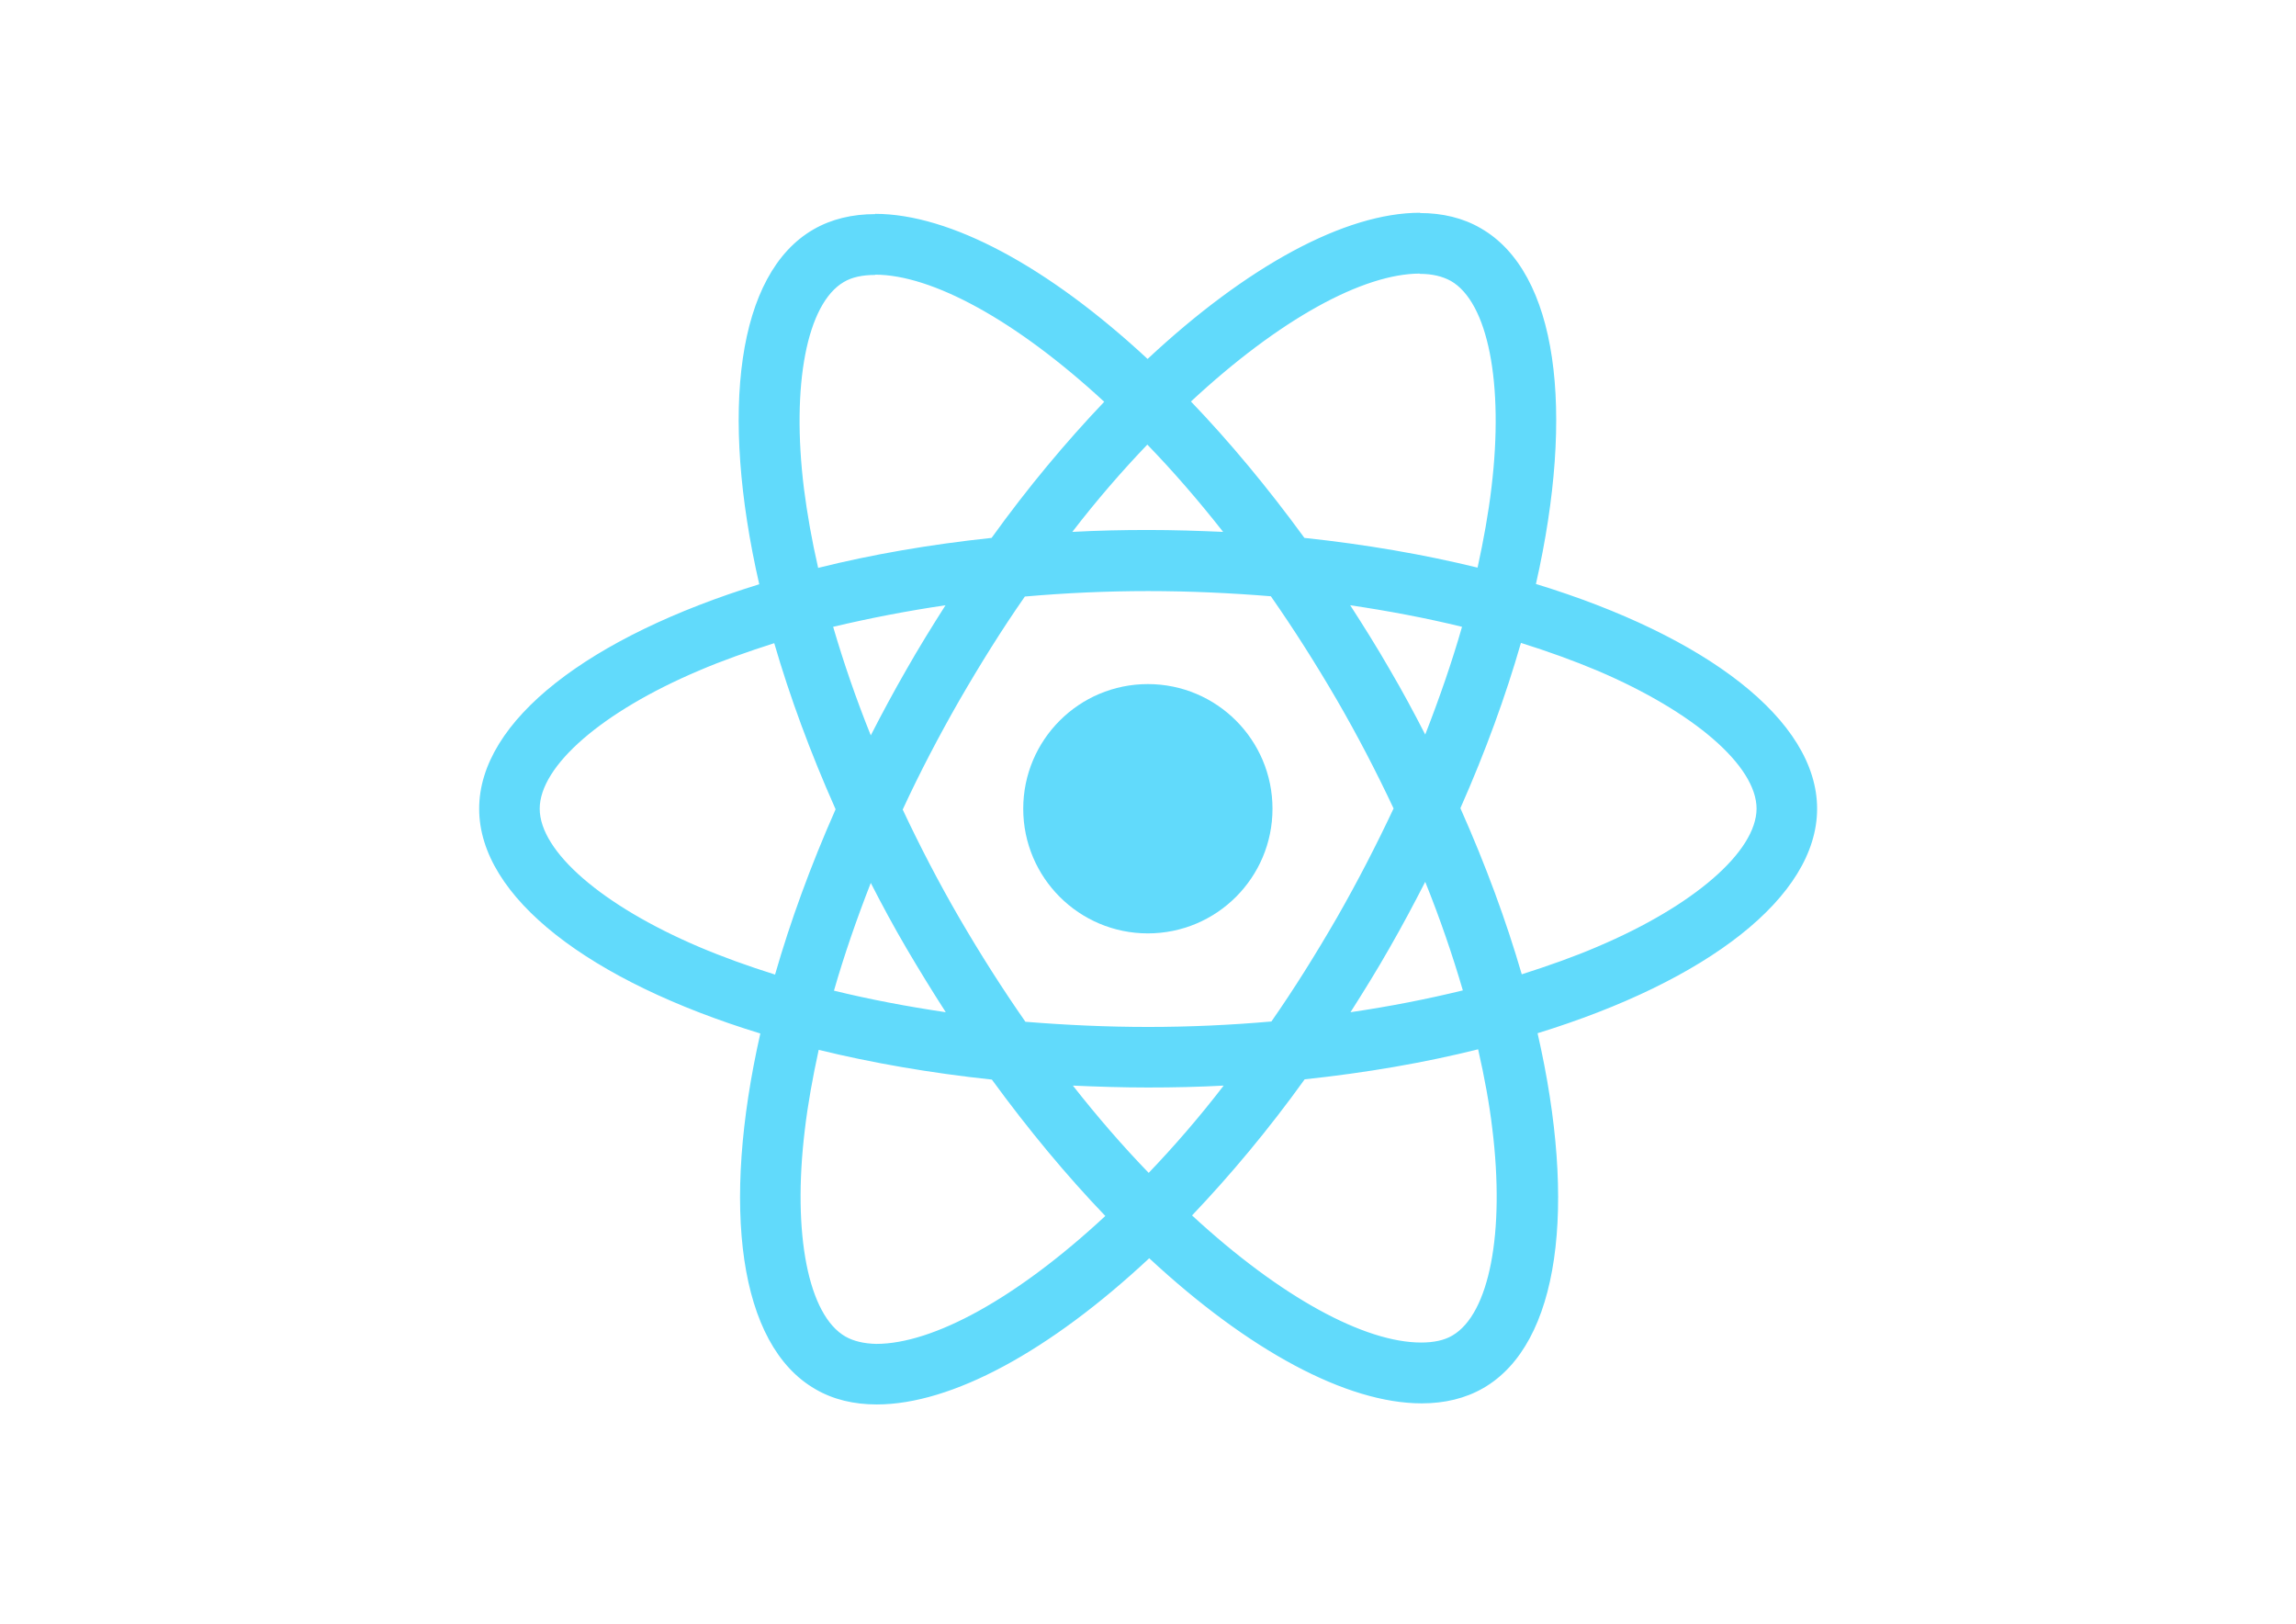
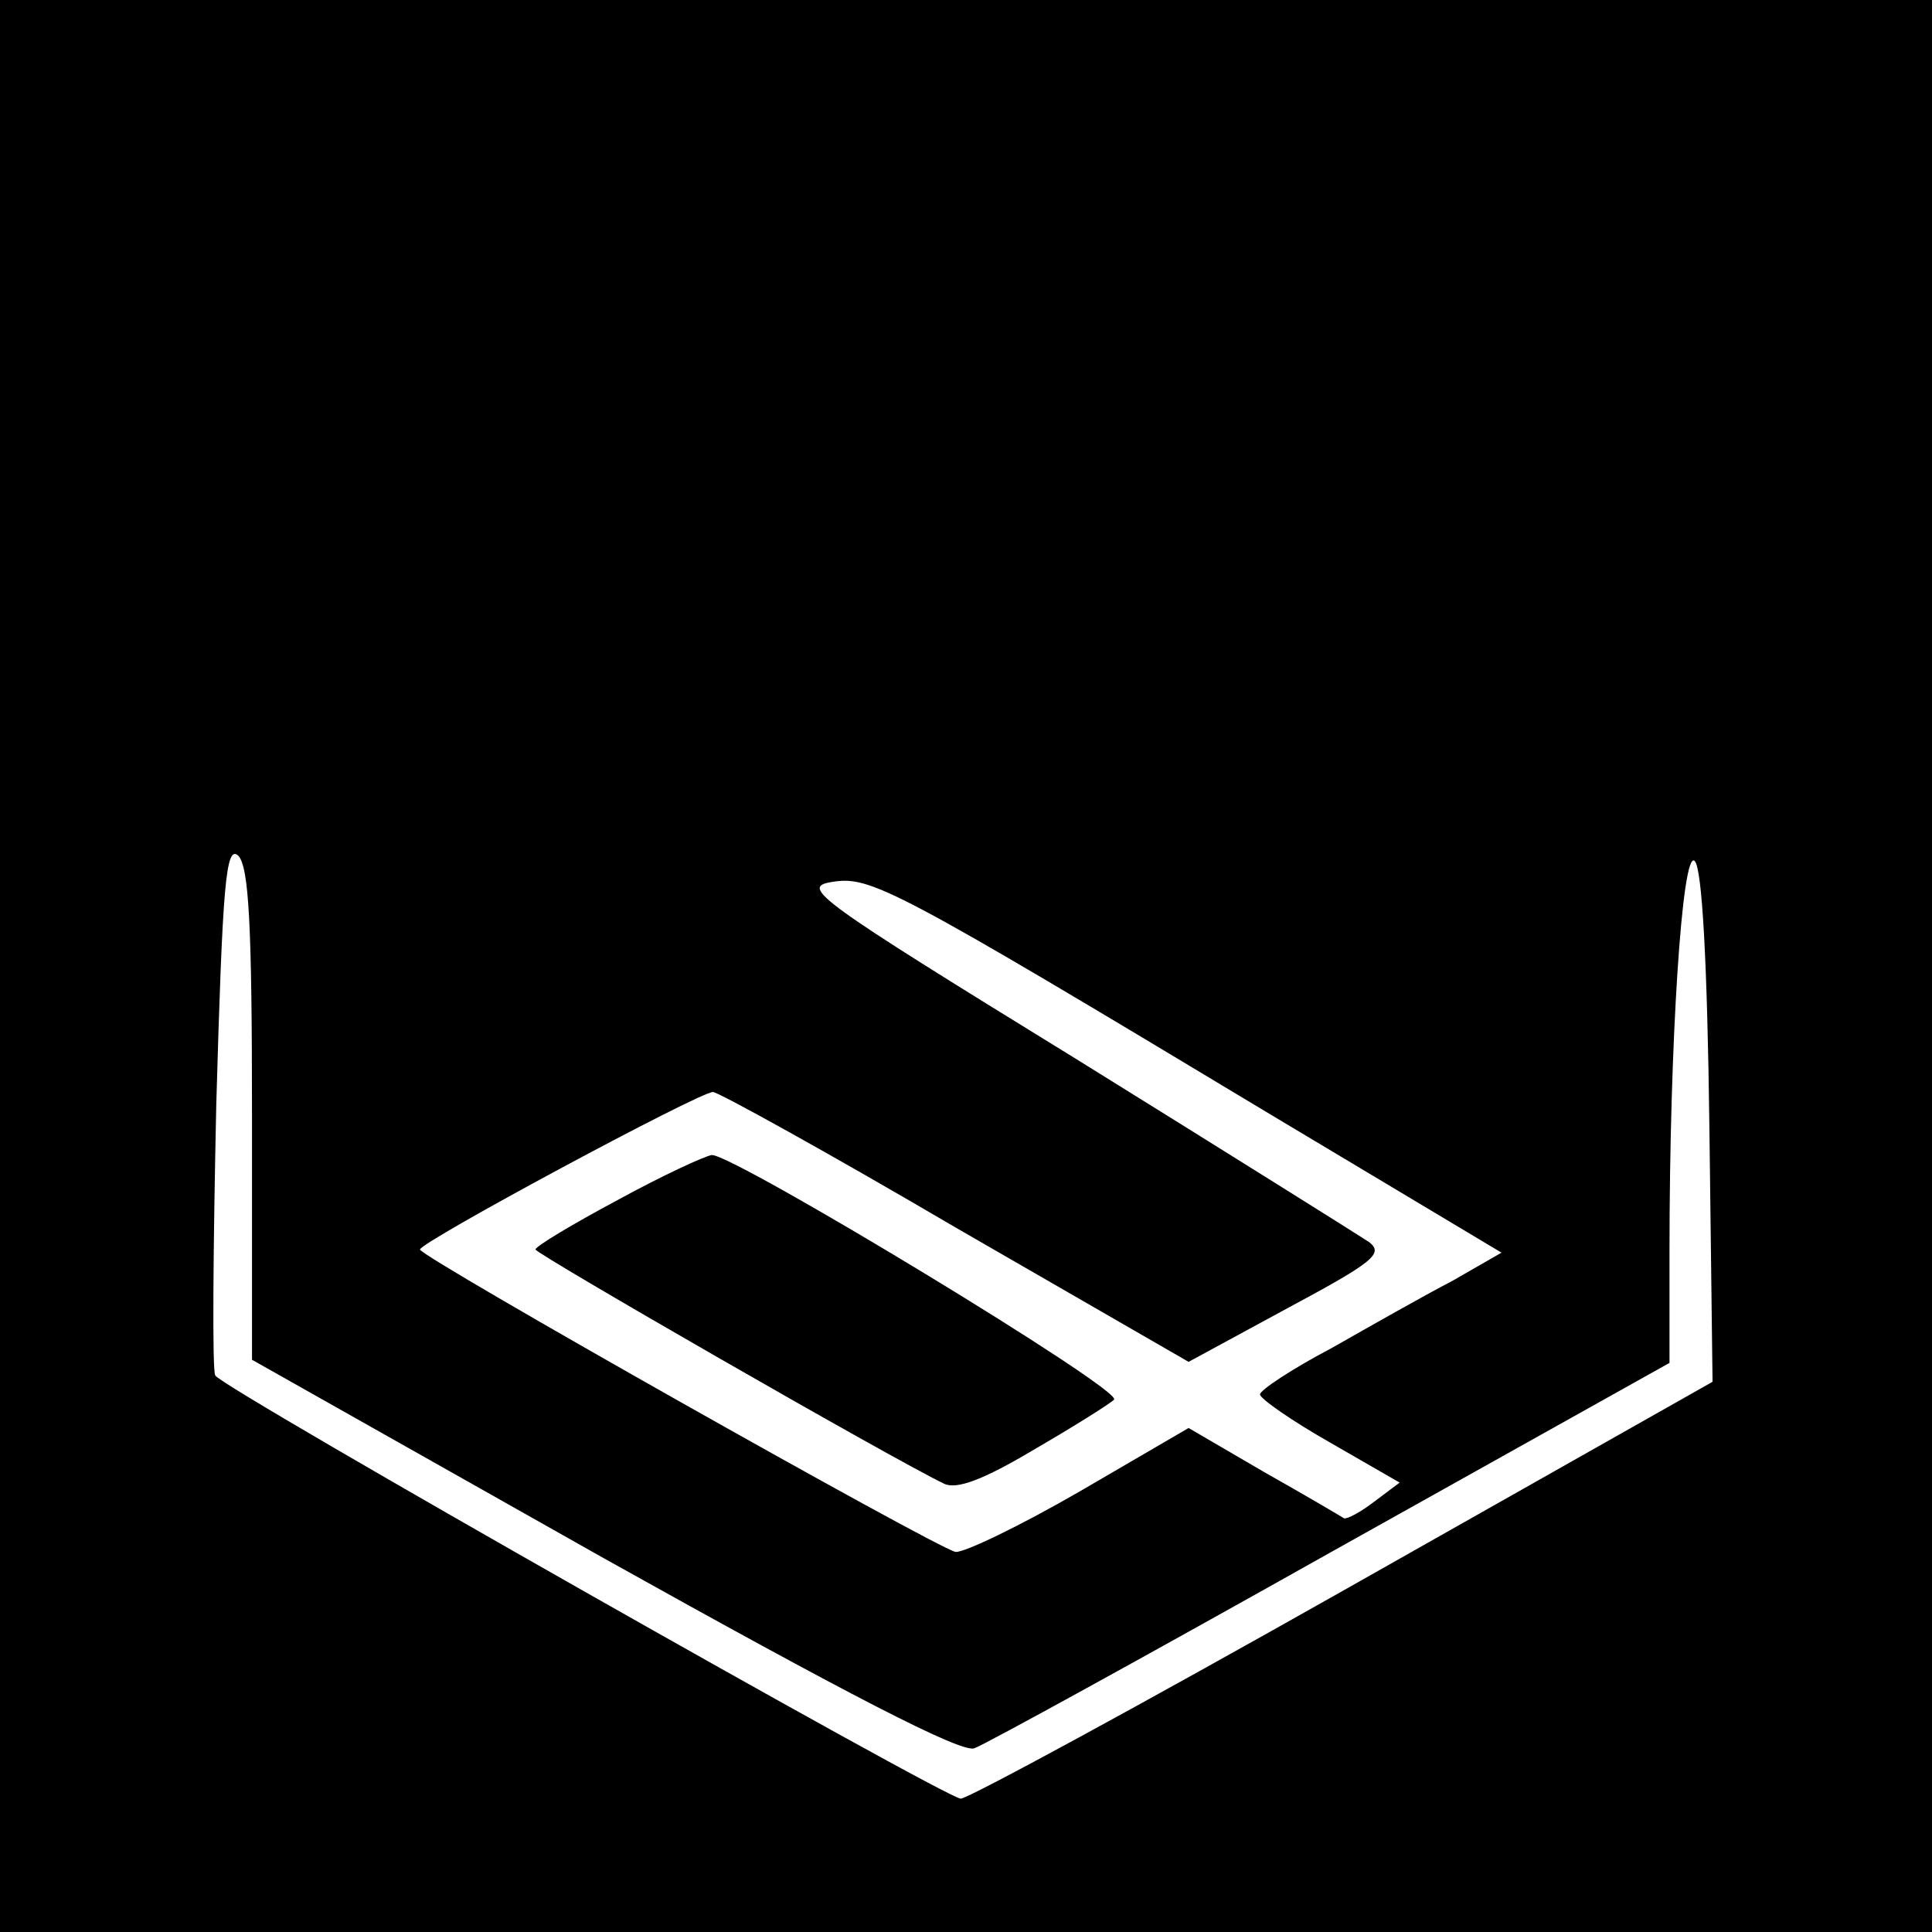
- <svg xmlns="http://www.w3.org/2000/svg" viewBox="0 0 841.9 595.3">
-   <g fill="#61DAFB">
-     <path d="M666.3 296.5c0-32.5-40.7-63.3-103.1-82.4 14.4-63.6 8-114.2-20.2-130.4-6.5-3.8-14.1-5.6-22.4-5.6v22.3c4.6 0 8.3.9 11.4 2.6 13.6 7.8 19.5 37.5 14.9 75.7-1.1 9.4-2.9 19.3-5.1 29.4-19.6-4.8-41-8.5-63.5-10.9-13.5-18.5-27.5-35.3-41.6-50 32.6-30.3 63.2-46.9 84-46.9V78c-27.5 0-63.5 19.6-99.9 53.6-36.4-33.8-72.4-53.2-99.9-53.2v22.3c20.7 0 51.4 16.5 84 46.6-14 14.7-28 31.4-41.3 49.9-22.6 2.4-44 6.1-63.6 11-2.3-10-4-19.7-5.2-29-4.7-38.2 1.1-67.9 14.6-75.8 3-1.8 6.9-2.6 11.5-2.6V78.5c-8.4 0-16 1.8-22.6 5.6-28.1 16.2-34.4 66.7-19.9 130.1-62.2 19.2-102.7 49.9-102.7 82.3 0 32.5 40.7 63.3 103.1 82.4-14.4 63.6-8 114.2 20.2 130.4 6.5 3.8 14.1 5.6 22.5 5.6 27.5 0 63.5-19.6 99.9-53.6 36.4 33.8 72.4 53.2 99.9 53.2 8.4 0 16-1.8 22.6-5.6 28.1-16.2 34.4-66.7 19.9-130.1 62-19.1 102.5-49.9 102.5-82.3zm-130.2-66.7c-3.7 12.9-8.3 26.2-13.5 39.5-4.1-8-8.4-16-13.1-24-4.6-8-9.5-15.8-14.4-23.4 14.2 2.1 27.9 4.7 41 7.9zm-45.8 106.5c-7.8 13.5-15.8 26.3-24.1 38.2-14.9 1.3-30 2-45.2 2-15.1 0-30.2-.7-45-1.9-8.3-11.9-16.4-24.6-24.2-38-7.6-13.1-14.5-26.4-20.8-39.8 6.2-13.4 13.2-26.8 20.7-39.9 7.8-13.5 15.8-26.3 24.1-38.2 14.9-1.3 30-2 45.2-2 15.1 0 30.2.7 45 1.9 8.3 11.9 16.4 24.6 24.2 38 7.6 13.1 14.5 26.4 20.8 39.8-6.3 13.4-13.2 26.8-20.7 39.9zm32.3-13c5.4 13.4 10 26.8 13.8 39.8-13.1 3.2-26.9 5.9-41.2 8 4.9-7.7 9.8-15.6 14.4-23.7 4.6-8 8.9-16.1 13-24.1zM421.2 430c-9.3-9.6-18.6-20.3-27.8-32 9 .4 18.2.7 27.5.7 9.4 0 18.7-.2 27.8-.7-9 11.7-18.3 22.4-27.5 32zm-74.4-58.9c-14.2-2.1-27.9-4.7-41-7.9 3.7-12.9 8.3-26.2 13.5-39.5 4.1 8 8.4 16 13.1 24 4.7 8 9.5 15.8 14.4 23.4zM420.7 163c9.3 9.6 18.6 20.3 27.8 32-9-.4-18.2-.7-27.5-.7-9.4 0-18.7.2-27.8.7 9-11.7 18.3-22.4 27.5-32zm-74 58.9c-4.9 7.7-9.8 15.6-14.4 23.7-4.6 8-8.9 16-13 24-5.4-13.4-10-26.8-13.8-39.8 13.1-3.1 26.9-5.8 41.2-7.9zm-90.5 125.2c-35.4-15.1-58.3-34.9-58.3-50.6 0-15.7 22.9-35.6 58.3-50.6 8.6-3.7 18-7 27.7-10.1 5.7 19.6 13.2 40 22.5 60.9-9.2 20.8-16.6 41.1-22.2 60.6-9.9-3.1-19.3-6.5-28-10.2zM310 490c-13.6-7.8-19.5-37.5-14.9-75.7 1.1-9.4 2.9-19.3 5.1-29.4 19.6 4.8 41 8.5 63.5 10.9 13.5 18.5 27.5 35.3 41.6 50-32.6 30.3-63.2 46.9-84 46.9-4.5-.1-8.3-1-11.3-2.7zm237.2-76.2c4.7 38.2-1.1 67.9-14.6 75.8-3 1.8-6.9 2.6-11.5 2.6-20.7 0-51.4-16.5-84-46.6 14-14.7 28-31.4 41.3-49.9 22.6-2.4 44-6.1 63.6-11 2.3 10.1 4.1 19.8 5.2 29.1zm38.5-66.7c-8.6 3.7-18 7-27.7 10.1-5.7-19.6-13.2-40-22.5-60.9 9.2-20.8 16.6-41.1 22.2-60.6 9.9 3.1 19.3 6.5 28.1 10.2 35.4 15.1 58.3 34.9 58.3 50.6-.1 15.7-23 35.6-58.4 50.6zM320.8 78.4z" />
-     <circle cx="420.9" cy="296.5" r="45.7" />
-     <path d="M520.5 78.1z" />
+ <svg xmlns="http://www.w3.org/2000/svg" version="1.0" width="184pt" height="184pt" viewBox="0 0 184 184" preserveAspectRatio="xMidYMid meet">
+   <g transform="translate(0,184) scale(0.1,-0.1)" fill="#000000" stroke="none">
+     <path d="M0 920 l0 -920 920 0 920 0 0 920 0 920 -920 0 -920 0 0 -920z m240 -142 l0 -233 335 -189 c231 -129 341 -186 353 -181 9 3 162 87 340 187 l322 180 0 107 c0 197 12 383 24 371 7 -7 12 -95 14 -254 l3 -242 -352 -199 c-193 -109 -357 -198 -364 -198 -14 0 -702 390 -710 403 -3 5 -2 121 1 259 6 209 9 247 21 236 10 -11 13 -65 13 -247z m971 0 l219 -131 -47 -27 c-27 -14 -78 -43 -115 -64 -38 -20 -68 -40 -68 -44 0 -4 30 -25 67 -46 l66 -38 -24 -18 c-13 -10 -26 -17 -29 -16 -3 2 -37 22 -76 44 l-72 42 -103 -60 c-57 -33 -111 -59 -119 -58 -19 4 -510 281 -510 288 0 7 266 150 279 150 5 0 110 -58 231 -129 l222 -128 94 51 c82 44 92 52 78 63 -9 6 -135 85 -280 175 -247 152 -262 163 -232 168 37 6 55 -3 419 -222z" />
+     <path d="M588 697 c-43 -23 -78 -44 -78 -47 0 -4 339 -199 389 -223 12 -6 38 4 85 32 38 22 73 44 77 48 9 9 -361 233 -383 233 -7 -1 -48 -20 -90 -43z" />
  </g>
</svg>
